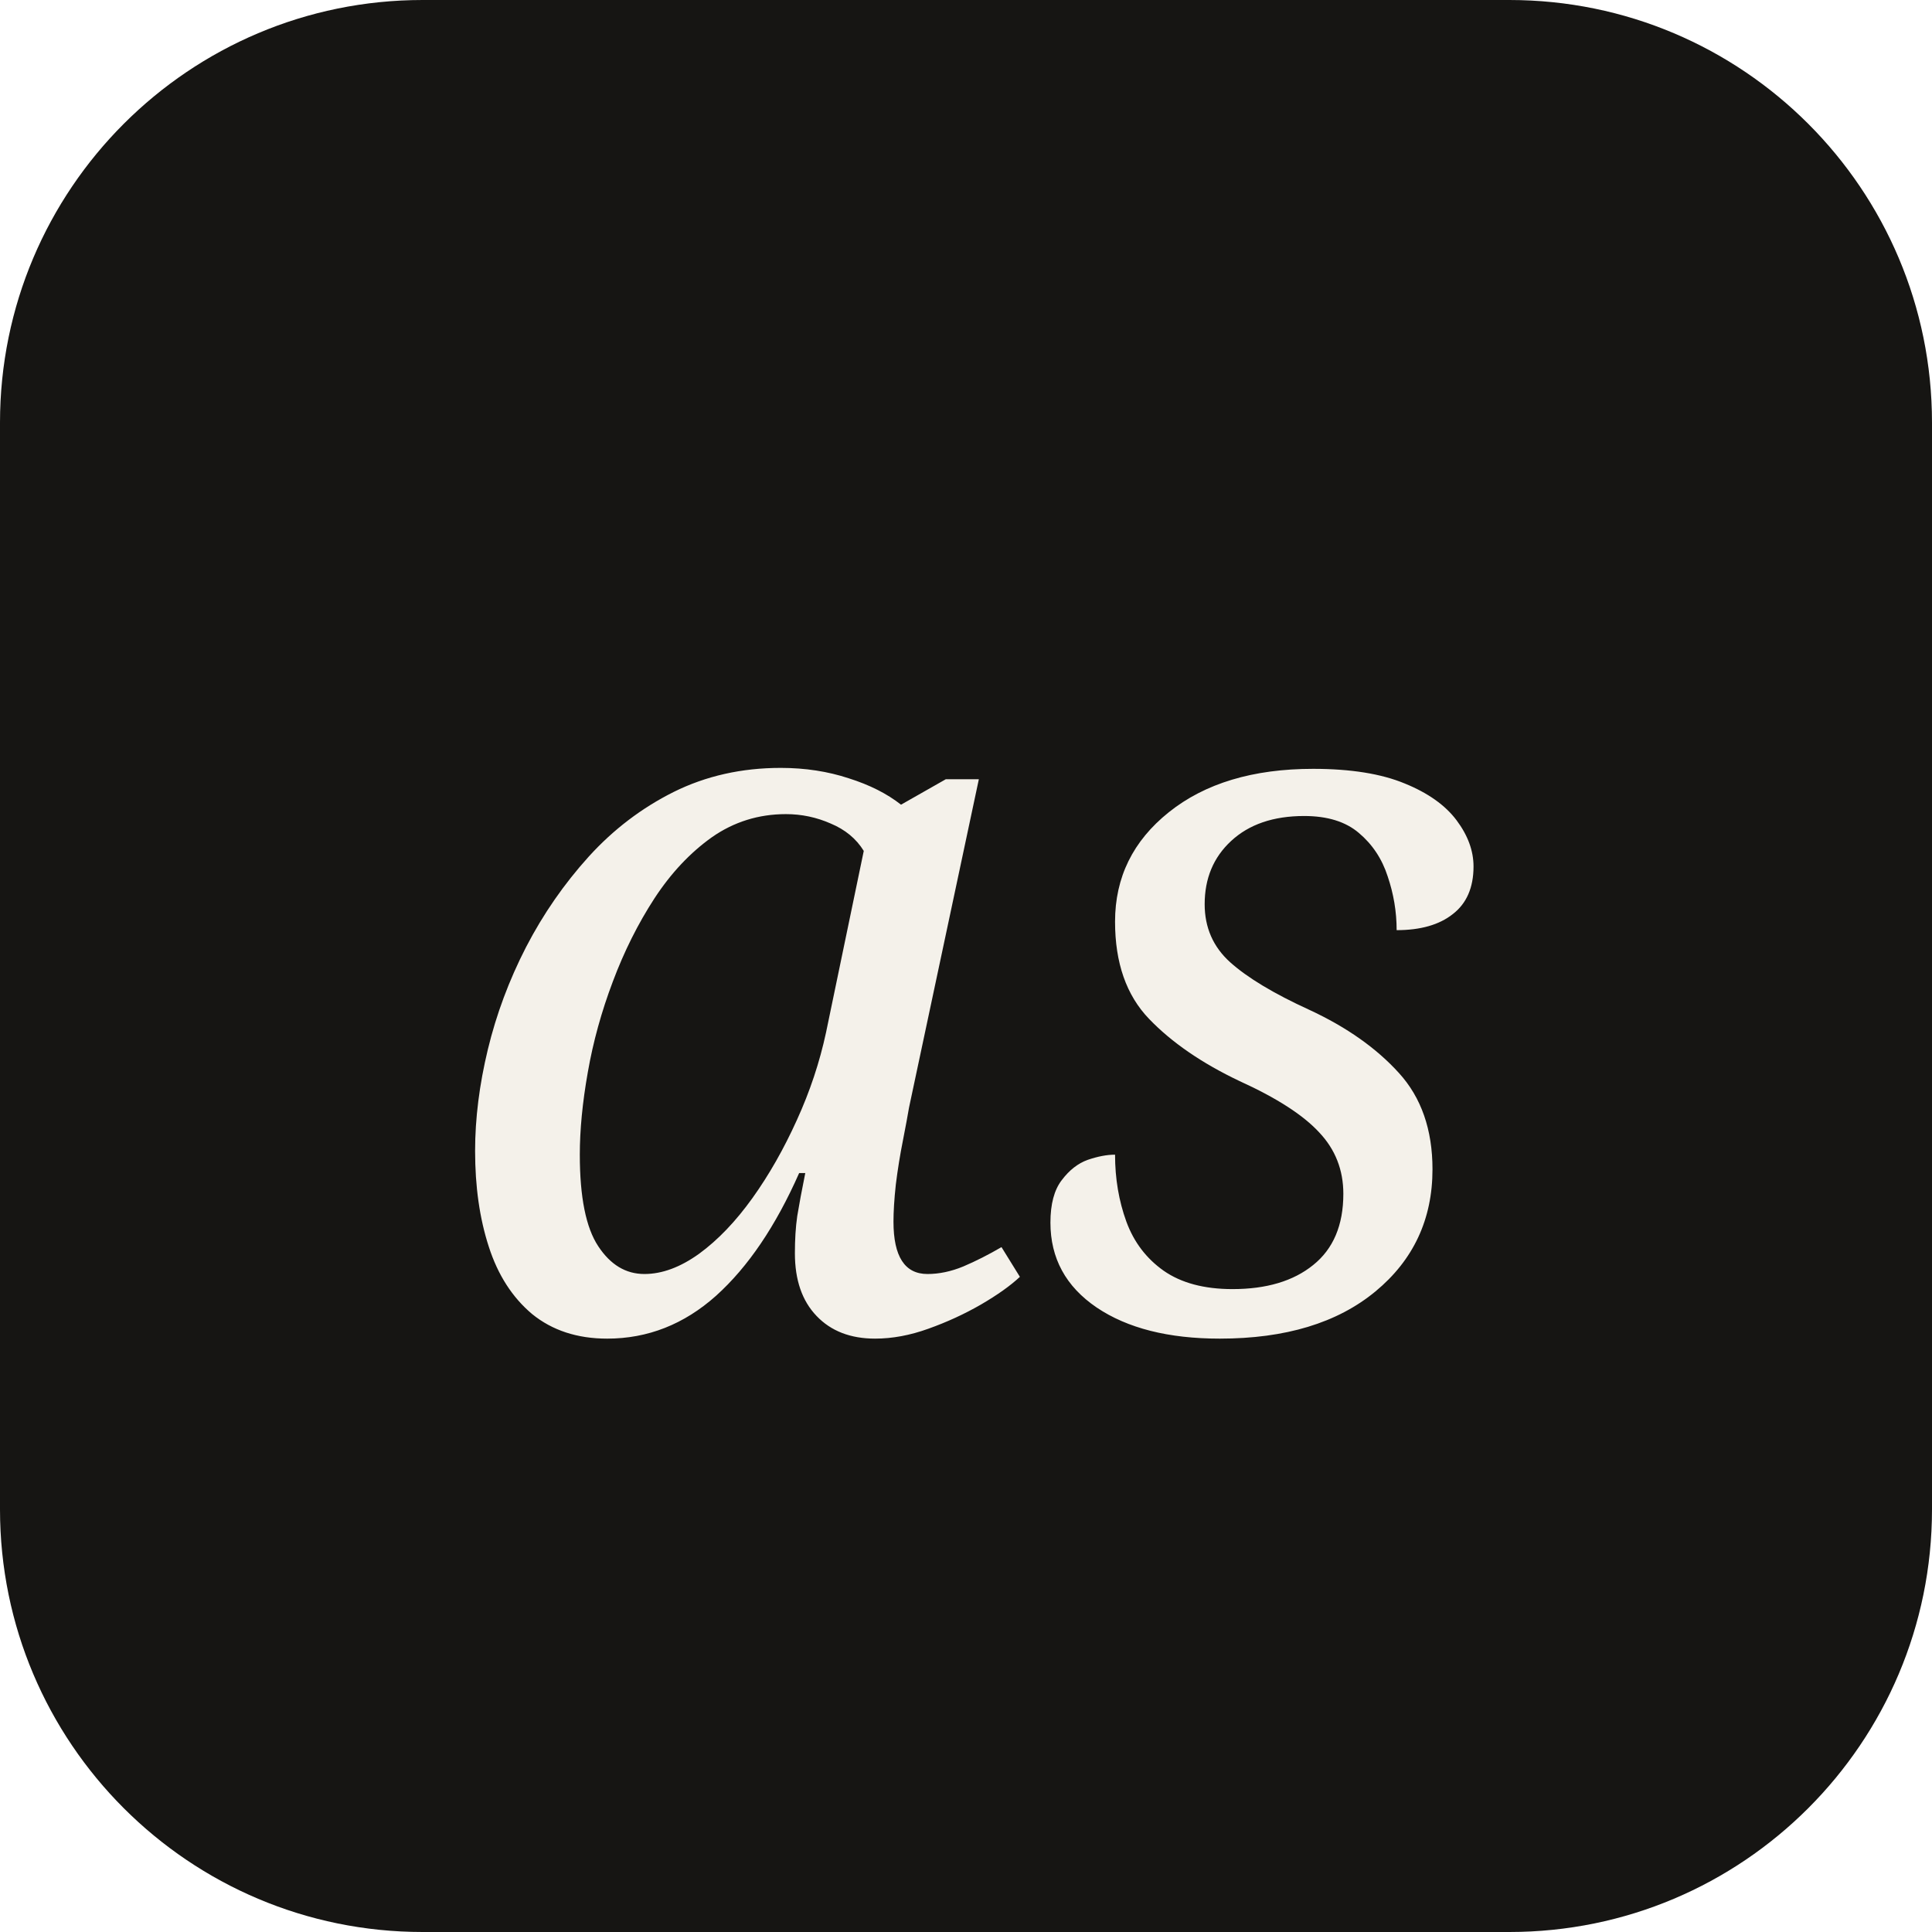
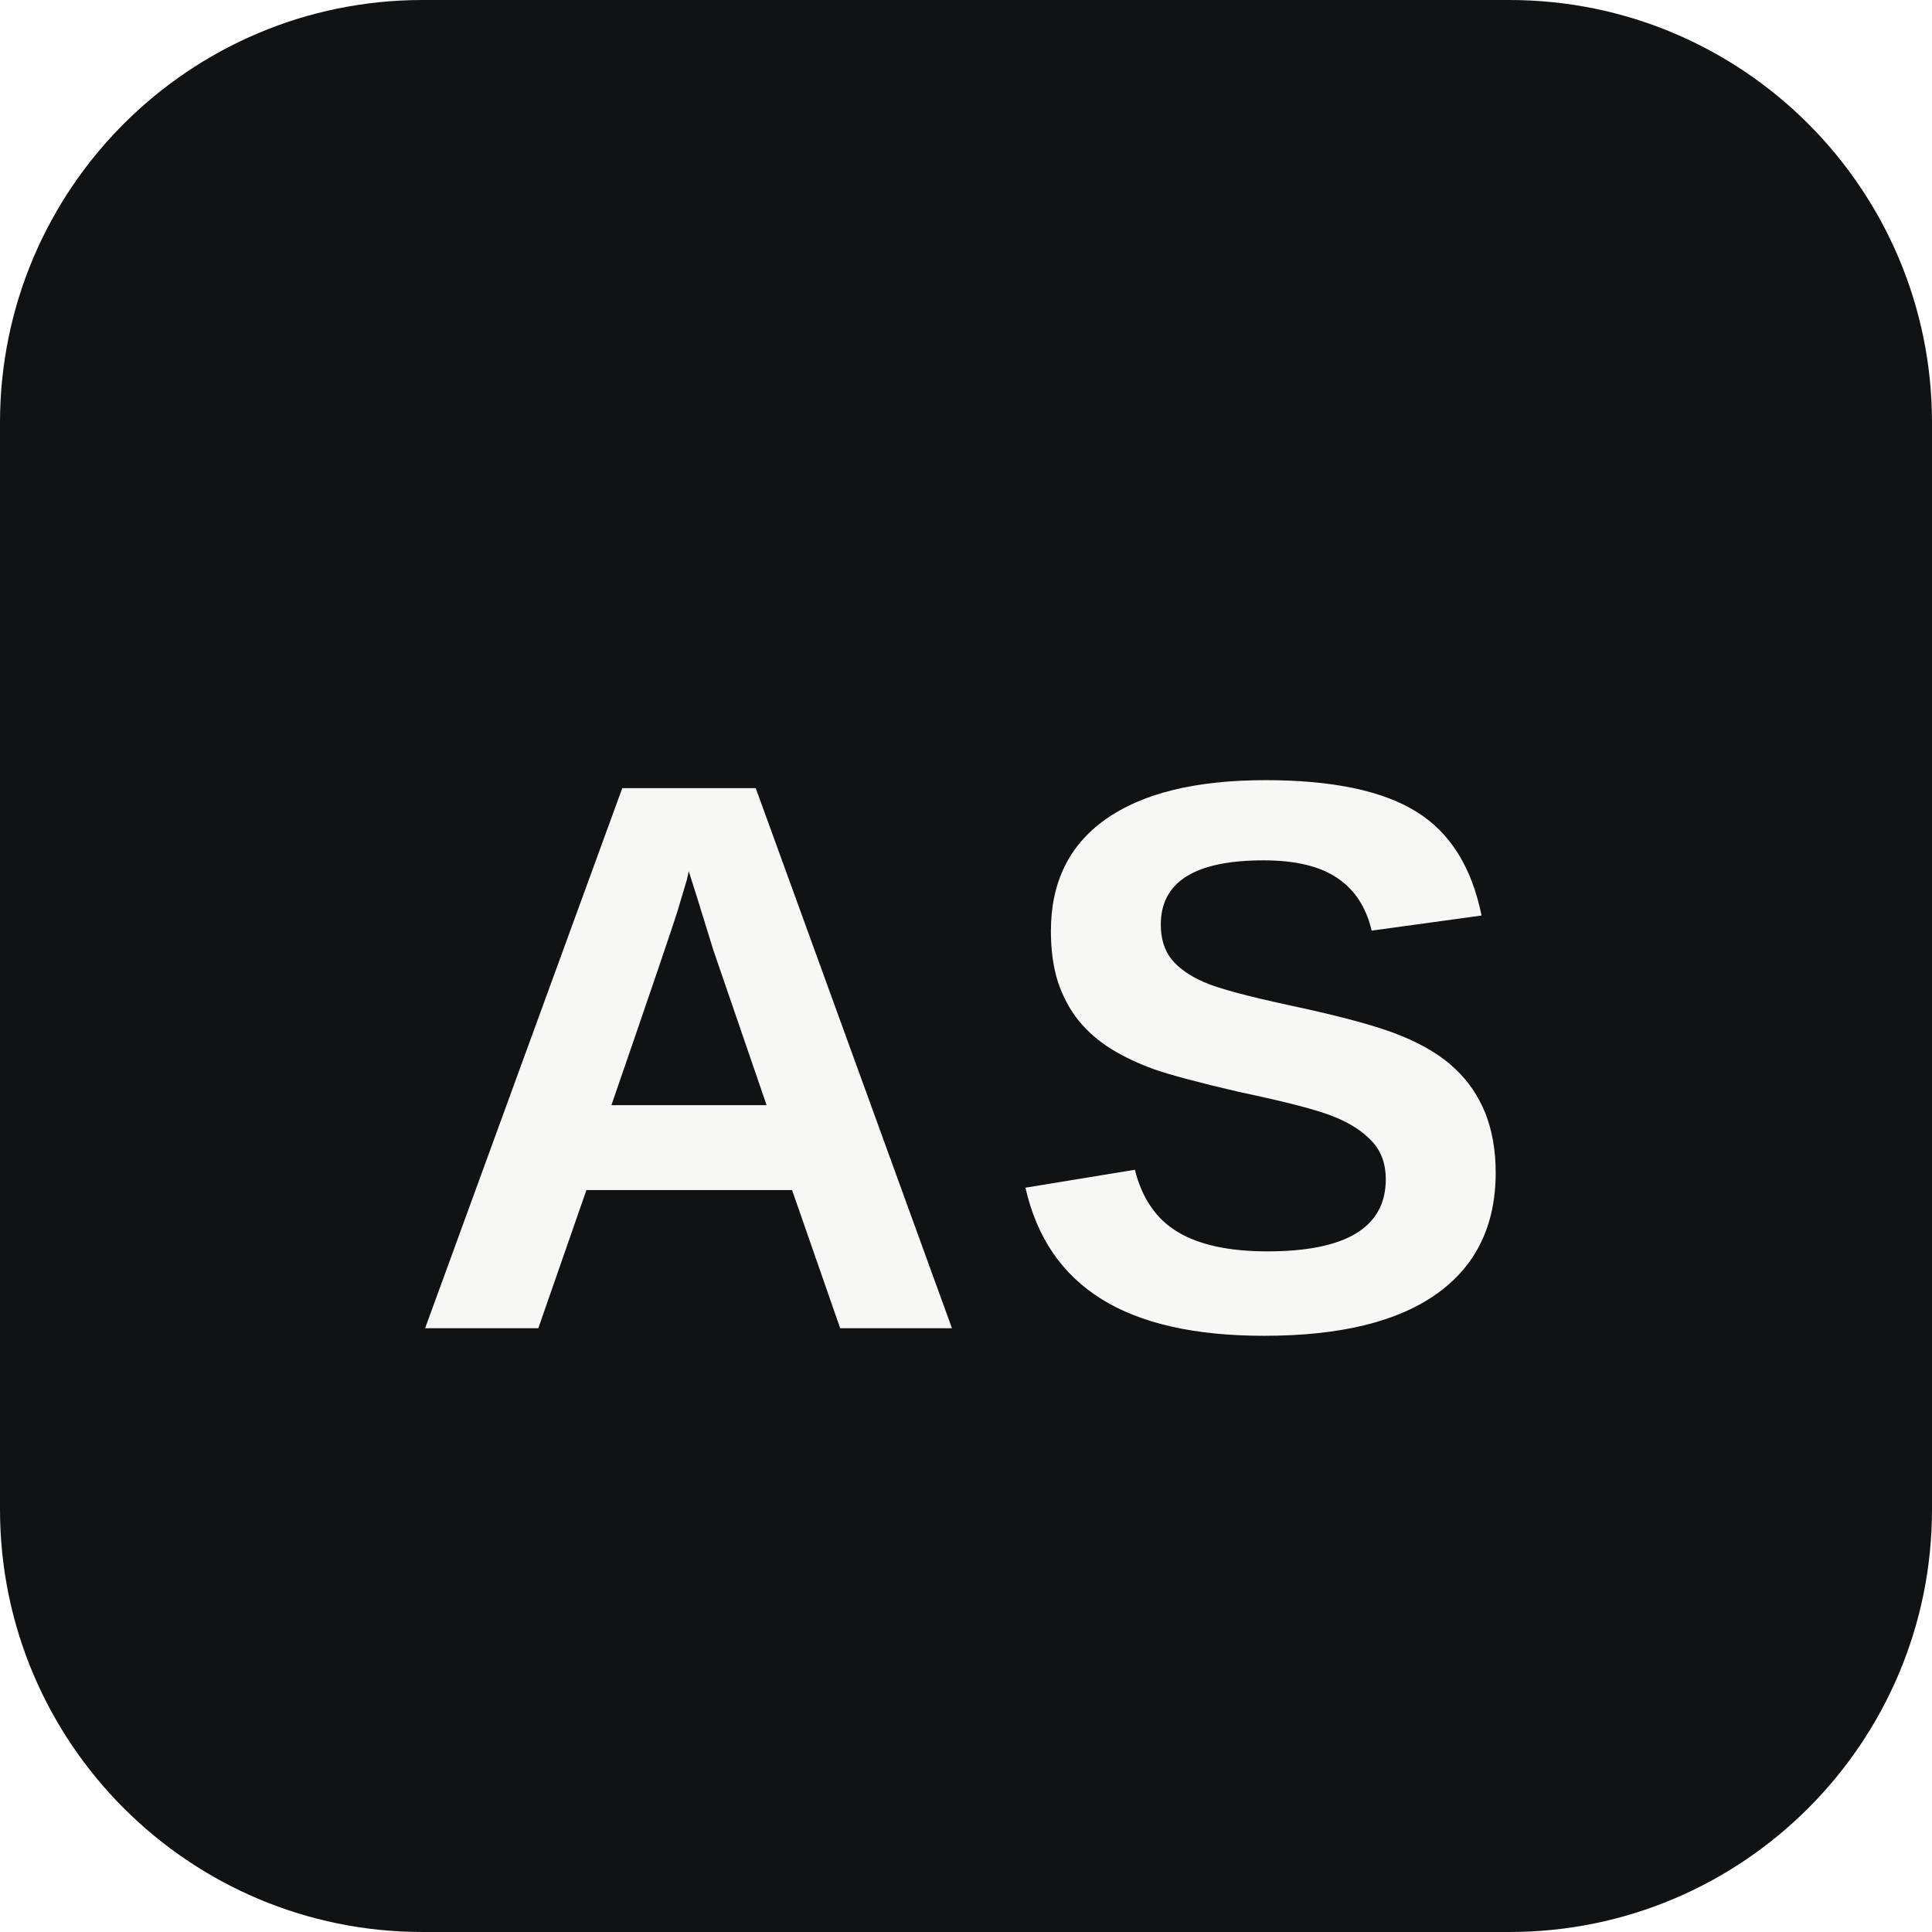
<svg xmlns="http://www.w3.org/2000/svg" viewBox="0 0 64 64">
-   <rect width="64" height="64" rx="14" fill="#161513" />
-   <text x="32" y="44" font-family="Georgia, serif" font-size="34" font-style="italic" text-anchor="middle" fill="#F4F1EA">as</text>
+   <rect width="64" height="64" rx="14" fill="#111214" />
+   <text x="32" y="44" font-family="Arial, sans-serif" font-size="26" font-weight="700" letter-spacing="1" text-anchor="middle" fill="#F7F7F5">AS</text>
</svg>
